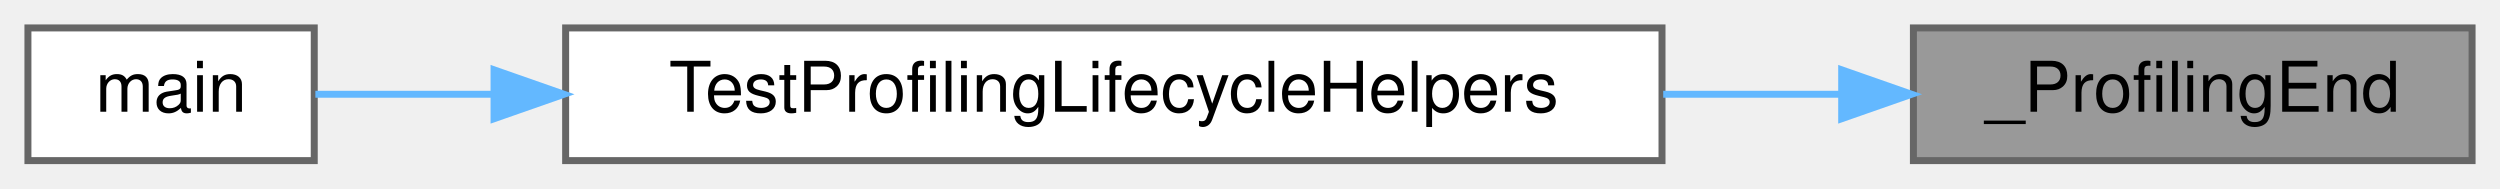
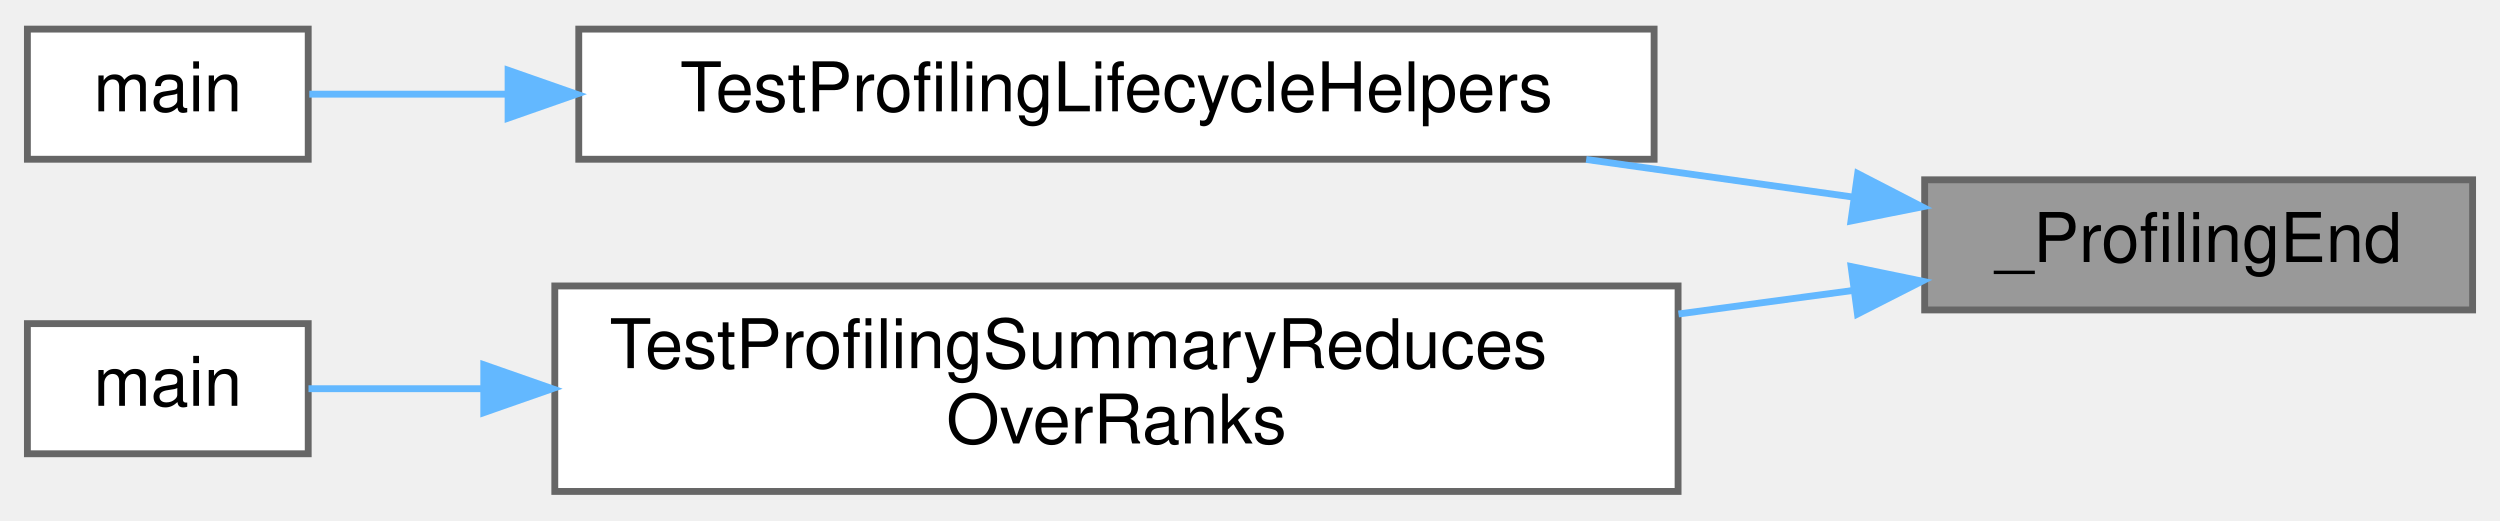
- <svg xmlns="http://www.w3.org/2000/svg" xmlns:xlink="http://www.w3.org/1999/xlink" width="358pt" height="27pt" viewBox="0.00 0.00 358.00 27.00">
-   <g id="graph0" class="graph" transform="scale(1 1) rotate(0) translate(4 23)">
+ <svg xmlns="http://www.w3.org/2000/svg" xmlns:xlink="http://www.w3.org/1999/xlink" width="365pt" height="76pt" viewBox="0.00 0.00 365.00 75.50">
+   <g id="graph0" class="graph" transform="scale(1 1) rotate(0) translate(4 71.5)">
    <g id="Node000001" class="node">
      <g id="a_Node000001">
        <a xlink:title="Internal profiling hook invoked by PROFILE_FUNCTION_END.">
-           <polygon fill="#999999" stroke="#666666" points="350,-19 270,-19 270,0 350,0 350,-19" />
-           <text text-anchor="middle" x="310" y="-7" font-family="Helvetica,sans-Serif" font-size="10.00">_ProfilingEnd</text>
+           <polygon fill="#999999" stroke="#666666" points="357,-45.5 277,-45.5 277,-26.5 357,-26.5 357,-45.5" />
+           <text text-anchor="middle" x="317" y="-33.5" font-family="Helvetica,sans-Serif" font-size="10.00">_ProfilingEnd</text>
        </a>
      </g>
    </g>
    <g id="Node000002" class="node">
      <g id="a_Node000002">
        <a xlink:href="test__logging_8c.html#adb02c2341d581cc17f5694681e324911" target="_top" xlink:title="Tests profiling helper lifecycle logging for timestep and final-summary outputs.">
-           <polygon fill="white" stroke="#666666" points="234,-19 77,-19 77,0 234,0 234,-19" />
-           <text text-anchor="middle" x="155.5" y="-7" font-family="Helvetica,sans-Serif" font-size="10.00">TestProfilingLifecycleHelpers</text>
+           <polygon fill="white" stroke="#666666" points="237.5,-67.5 80.5,-67.5 80.5,-48.5 237.5,-48.5 237.5,-67.5" />
+           <text text-anchor="middle" x="159" y="-55.5" font-family="Helvetica,sans-Serif" font-size="10.00">TestProfilingLifecycleHelpers</text>
        </a>
      </g>
    </g>
    <g id="edge1_Node000001_Node000002" class="edge">
      <g id="a_edge1_Node000001_Node000002">
        <a xlink:title=" ">
-           <path fill="none" stroke="#63b8ff" d="M259.66,-9.5C251.49,-9.5 242.84,-9.5 234.17,-9.5" />
-           <polygon fill="#63b8ff" stroke="#63b8ff" points="259.73,-13 269.73,-9.5 259.73,-6 259.73,-13" />
+           <path fill="none" stroke="#63b8ff" d="M266.53,-42.98C254.16,-44.72 240.67,-46.62 227.58,-48.47" />
+           <polygon fill="#63b8ff" stroke="#63b8ff" points="267.22,-46.41 276.63,-41.55 266.24,-39.48 267.22,-46.41" />
+         </a>
+       </g>
+     </g>
+     <g id="Node000004" class="node">
+       <g id="a_Node000004">
+         <a xlink:href="test__mpi__kernels_8c.html#a485c2b94cfc1092fa4aecc466c363cd8" target="_top" xlink:title="The final profiling summary reduces each function's total time over ranks.">
+           <polygon fill="white" stroke="#666666" points="241,-30 77,-30 77,0 241,0 241,-30" />
+           <text text-anchor="start" x="85" y="-18" font-family="Helvetica,sans-Serif" font-size="10.00">TestProfilingSummaryReduces</text>
+           <text text-anchor="middle" x="159" y="-7" font-family="Helvetica,sans-Serif" font-size="10.00">OverRanks</text>
+         </a>
+       </g>
+     </g>
+     <g id="edge3_Node000001_Node000004" class="edge">
+       <g id="a_edge3_Node000001_Node000004">
+         <a xlink:title=" ">
+           <path fill="none" stroke="#63b8ff" d="M266.58,-29.35C258.42,-28.25 249.77,-27.08 241.06,-25.91" />
+           <polygon fill="#63b8ff" stroke="#63b8ff" points="266.26,-32.84 276.63,-30.7 267.19,-25.9 266.26,-32.84" />
        </a>
      </g>
    </g>
    <g id="Node000003" class="node">
      <g id="a_Node000003">
        <a xlink:href="test__logging_8c.html#a3c04138a5bfe5d72780bb7e82a18e627" target="_top" xlink:title="Runs the unit-logging PETSc test binary.">
-           <polygon fill="white" stroke="#666666" points="41,-19 0,-19 0,0 41,0 41,-19" />
-           <text text-anchor="middle" x="20.5" y="-7" font-family="Helvetica,sans-Serif" font-size="10.00">main</text>
+           <polygon fill="white" stroke="#666666" points="41,-67.5 0,-67.5 0,-48.5 41,-48.5 41,-67.5" />
+           <text text-anchor="middle" x="20.5" y="-55.5" font-family="Helvetica,sans-Serif" font-size="10.00">main</text>
        </a>
      </g>
    </g>
    <g id="edge2_Node000002_Node000003" class="edge">
      <g id="a_edge2_Node000002_Node000003">
        <a xlink:title=" ">
-           <path fill="none" stroke="#63b8ff" d="M66.71,-9.5C57.26,-9.5 48.45,-9.5 41.16,-9.5" />
-           <polygon fill="#63b8ff" stroke="#63b8ff" points="66.75,-13 76.75,-9.5 66.75,-6 66.75,-13" />
+           <path fill="none" stroke="#63b8ff" d="M70.12,-58C59.35,-58 49.3,-58 41.16,-58" />
+           <polygon fill="#63b8ff" stroke="#63b8ff" points="70.18,-61.5 80.18,-58 70.18,-54.5 70.18,-61.5" />
+         </a>
+       </g>
+     </g>
+     <g id="Node000005" class="node">
+       <g id="a_Node000005">
+         <a xlink:href="test__mpi__kernels_8c.html#a3c04138a5bfe5d72780bb7e82a18e627" target="_top" xlink:title="Runs the unit-mpi PETSc test binary.">
+           <polygon fill="white" stroke="#666666" points="41,-24.5 0,-24.5 0,-5.5 41,-5.5 41,-24.5" />
+           <text text-anchor="middle" x="20.5" y="-12.5" font-family="Helvetica,sans-Serif" font-size="10.00">main</text>
+         </a>
+       </g>
+     </g>
+     <g id="edge4_Node000004_Node000005" class="edge">
+       <g id="a_edge4_Node000004_Node000005">
+         <a xlink:title=" ">
+           <path fill="none" stroke="#63b8ff" d="M66.55,-15C57.09,-15 48.3,-15 41.04,-15" />
+           <polygon fill="#63b8ff" stroke="#63b8ff" points="66.63,-18.5 76.63,-15 66.63,-11.5 66.63,-18.5" />
        </a>
      </g>
    </g>
  </g>
</svg>
